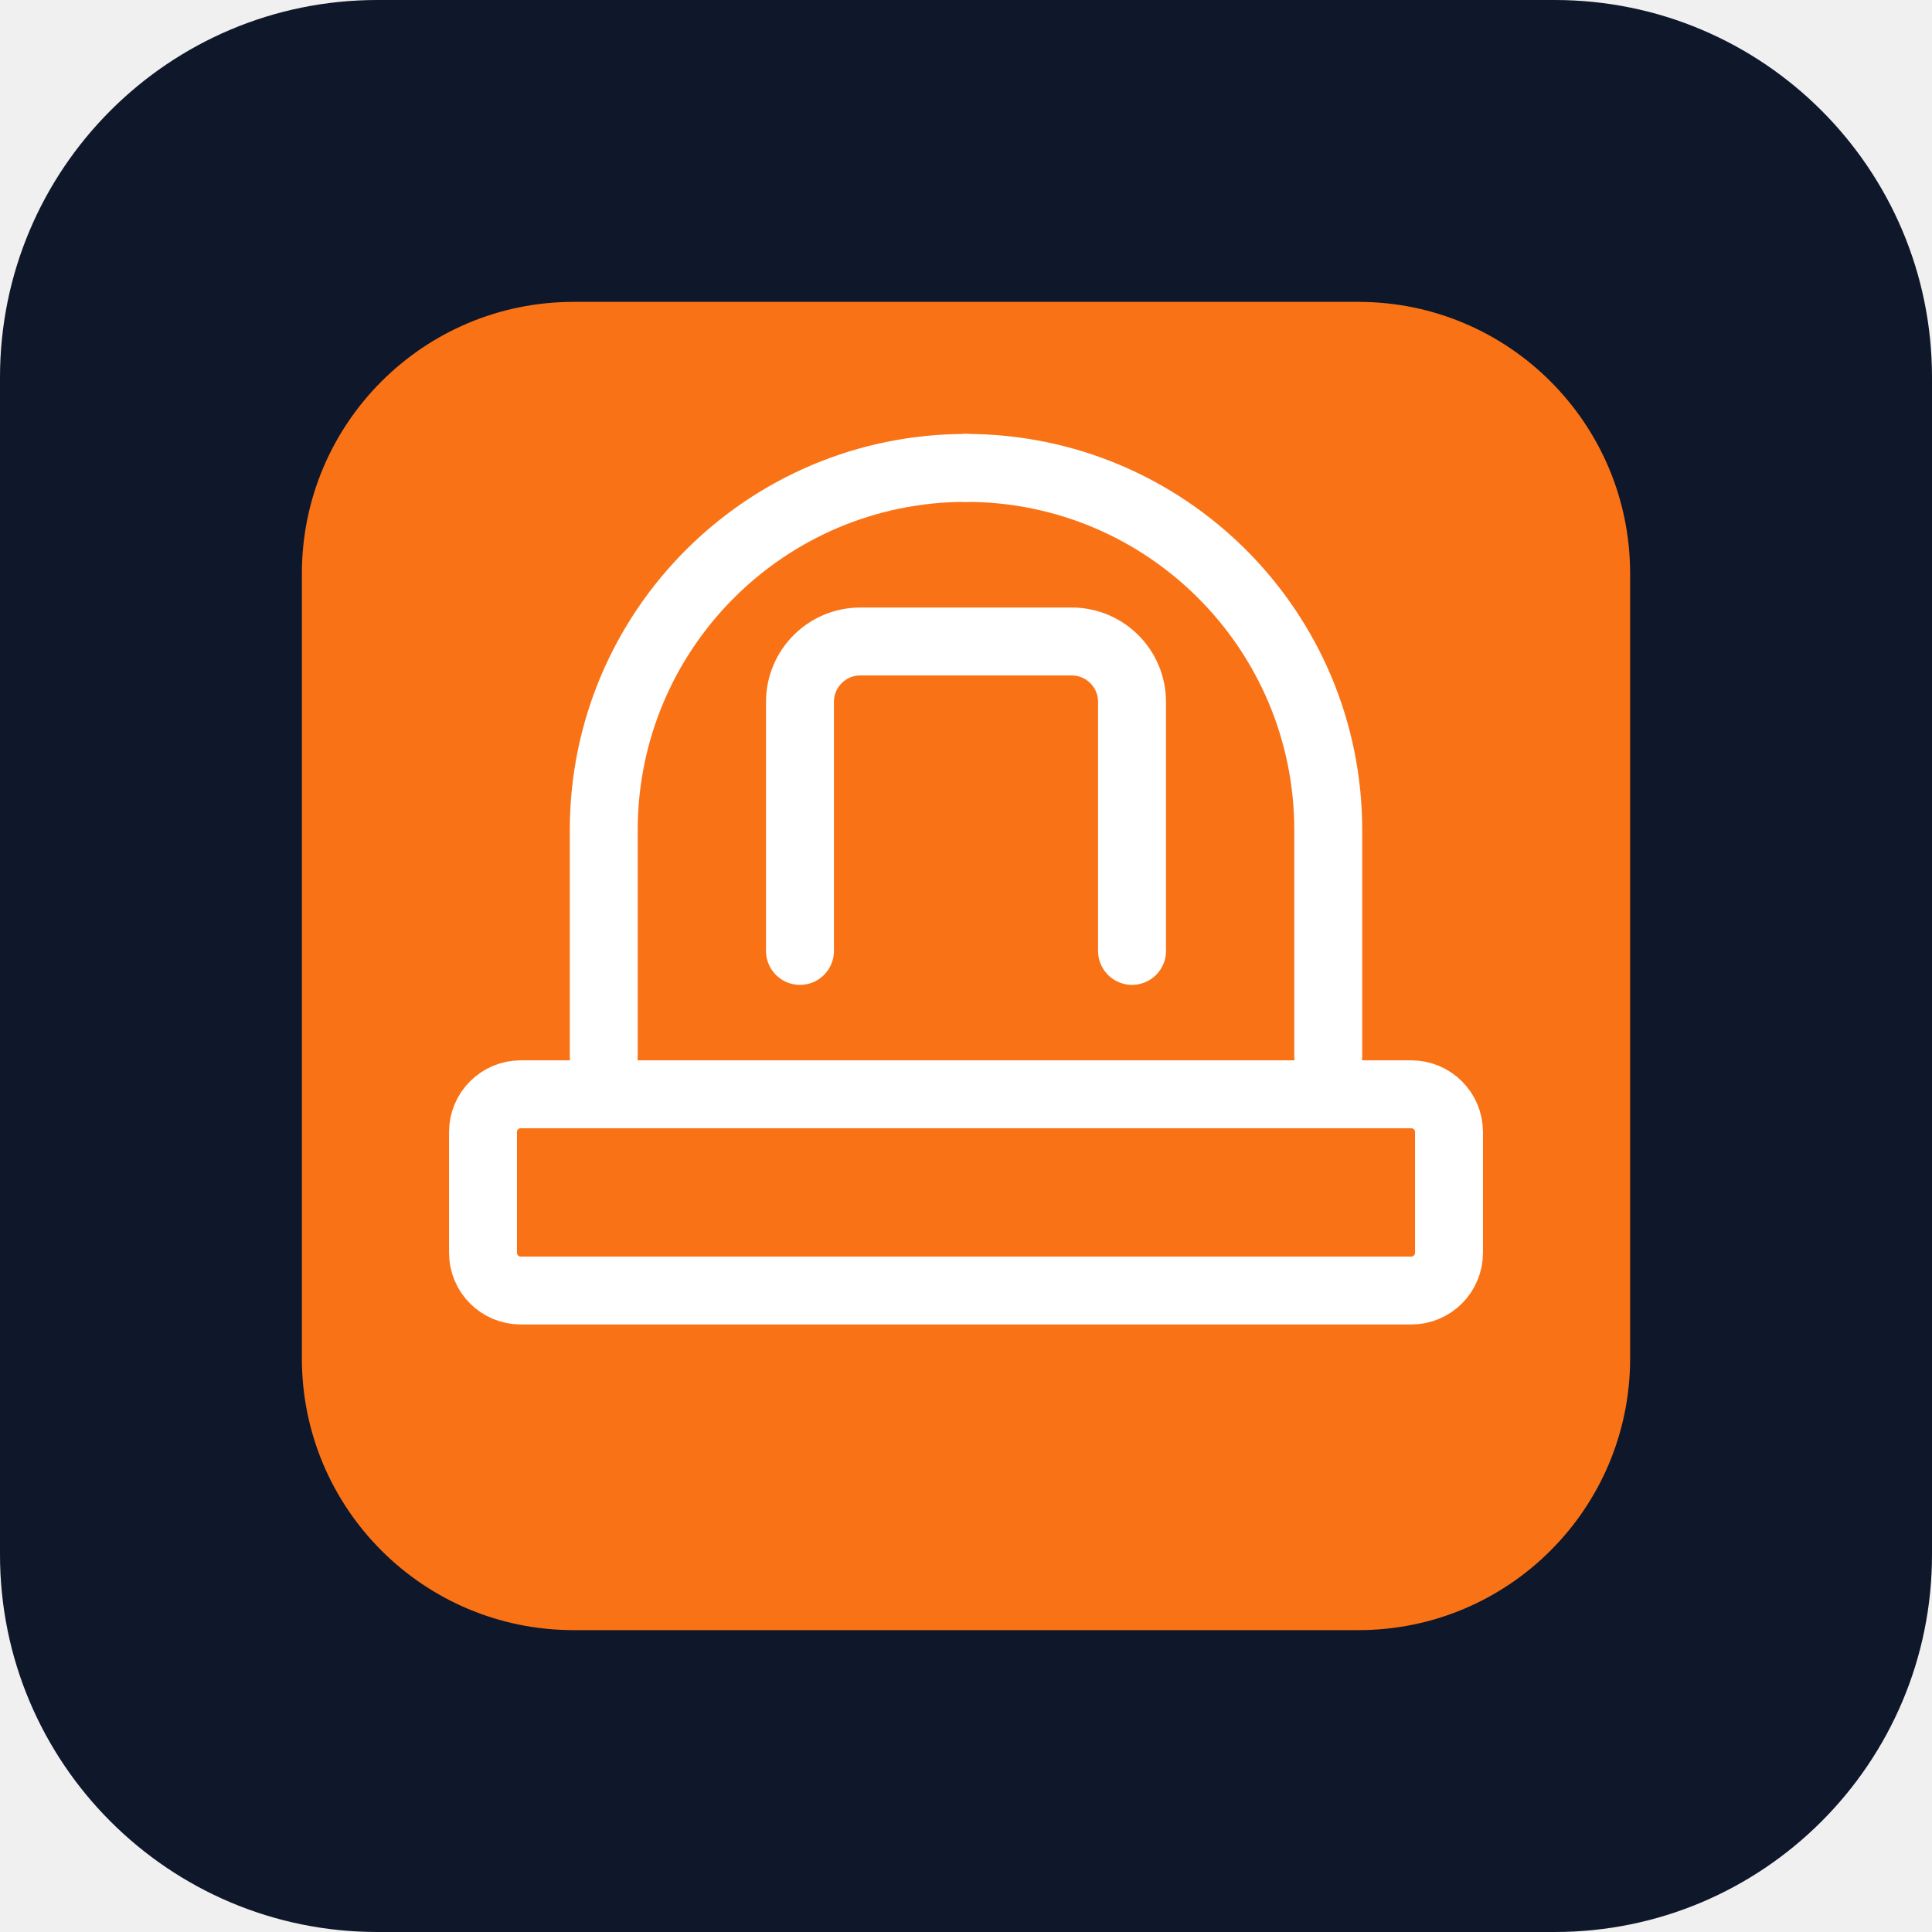
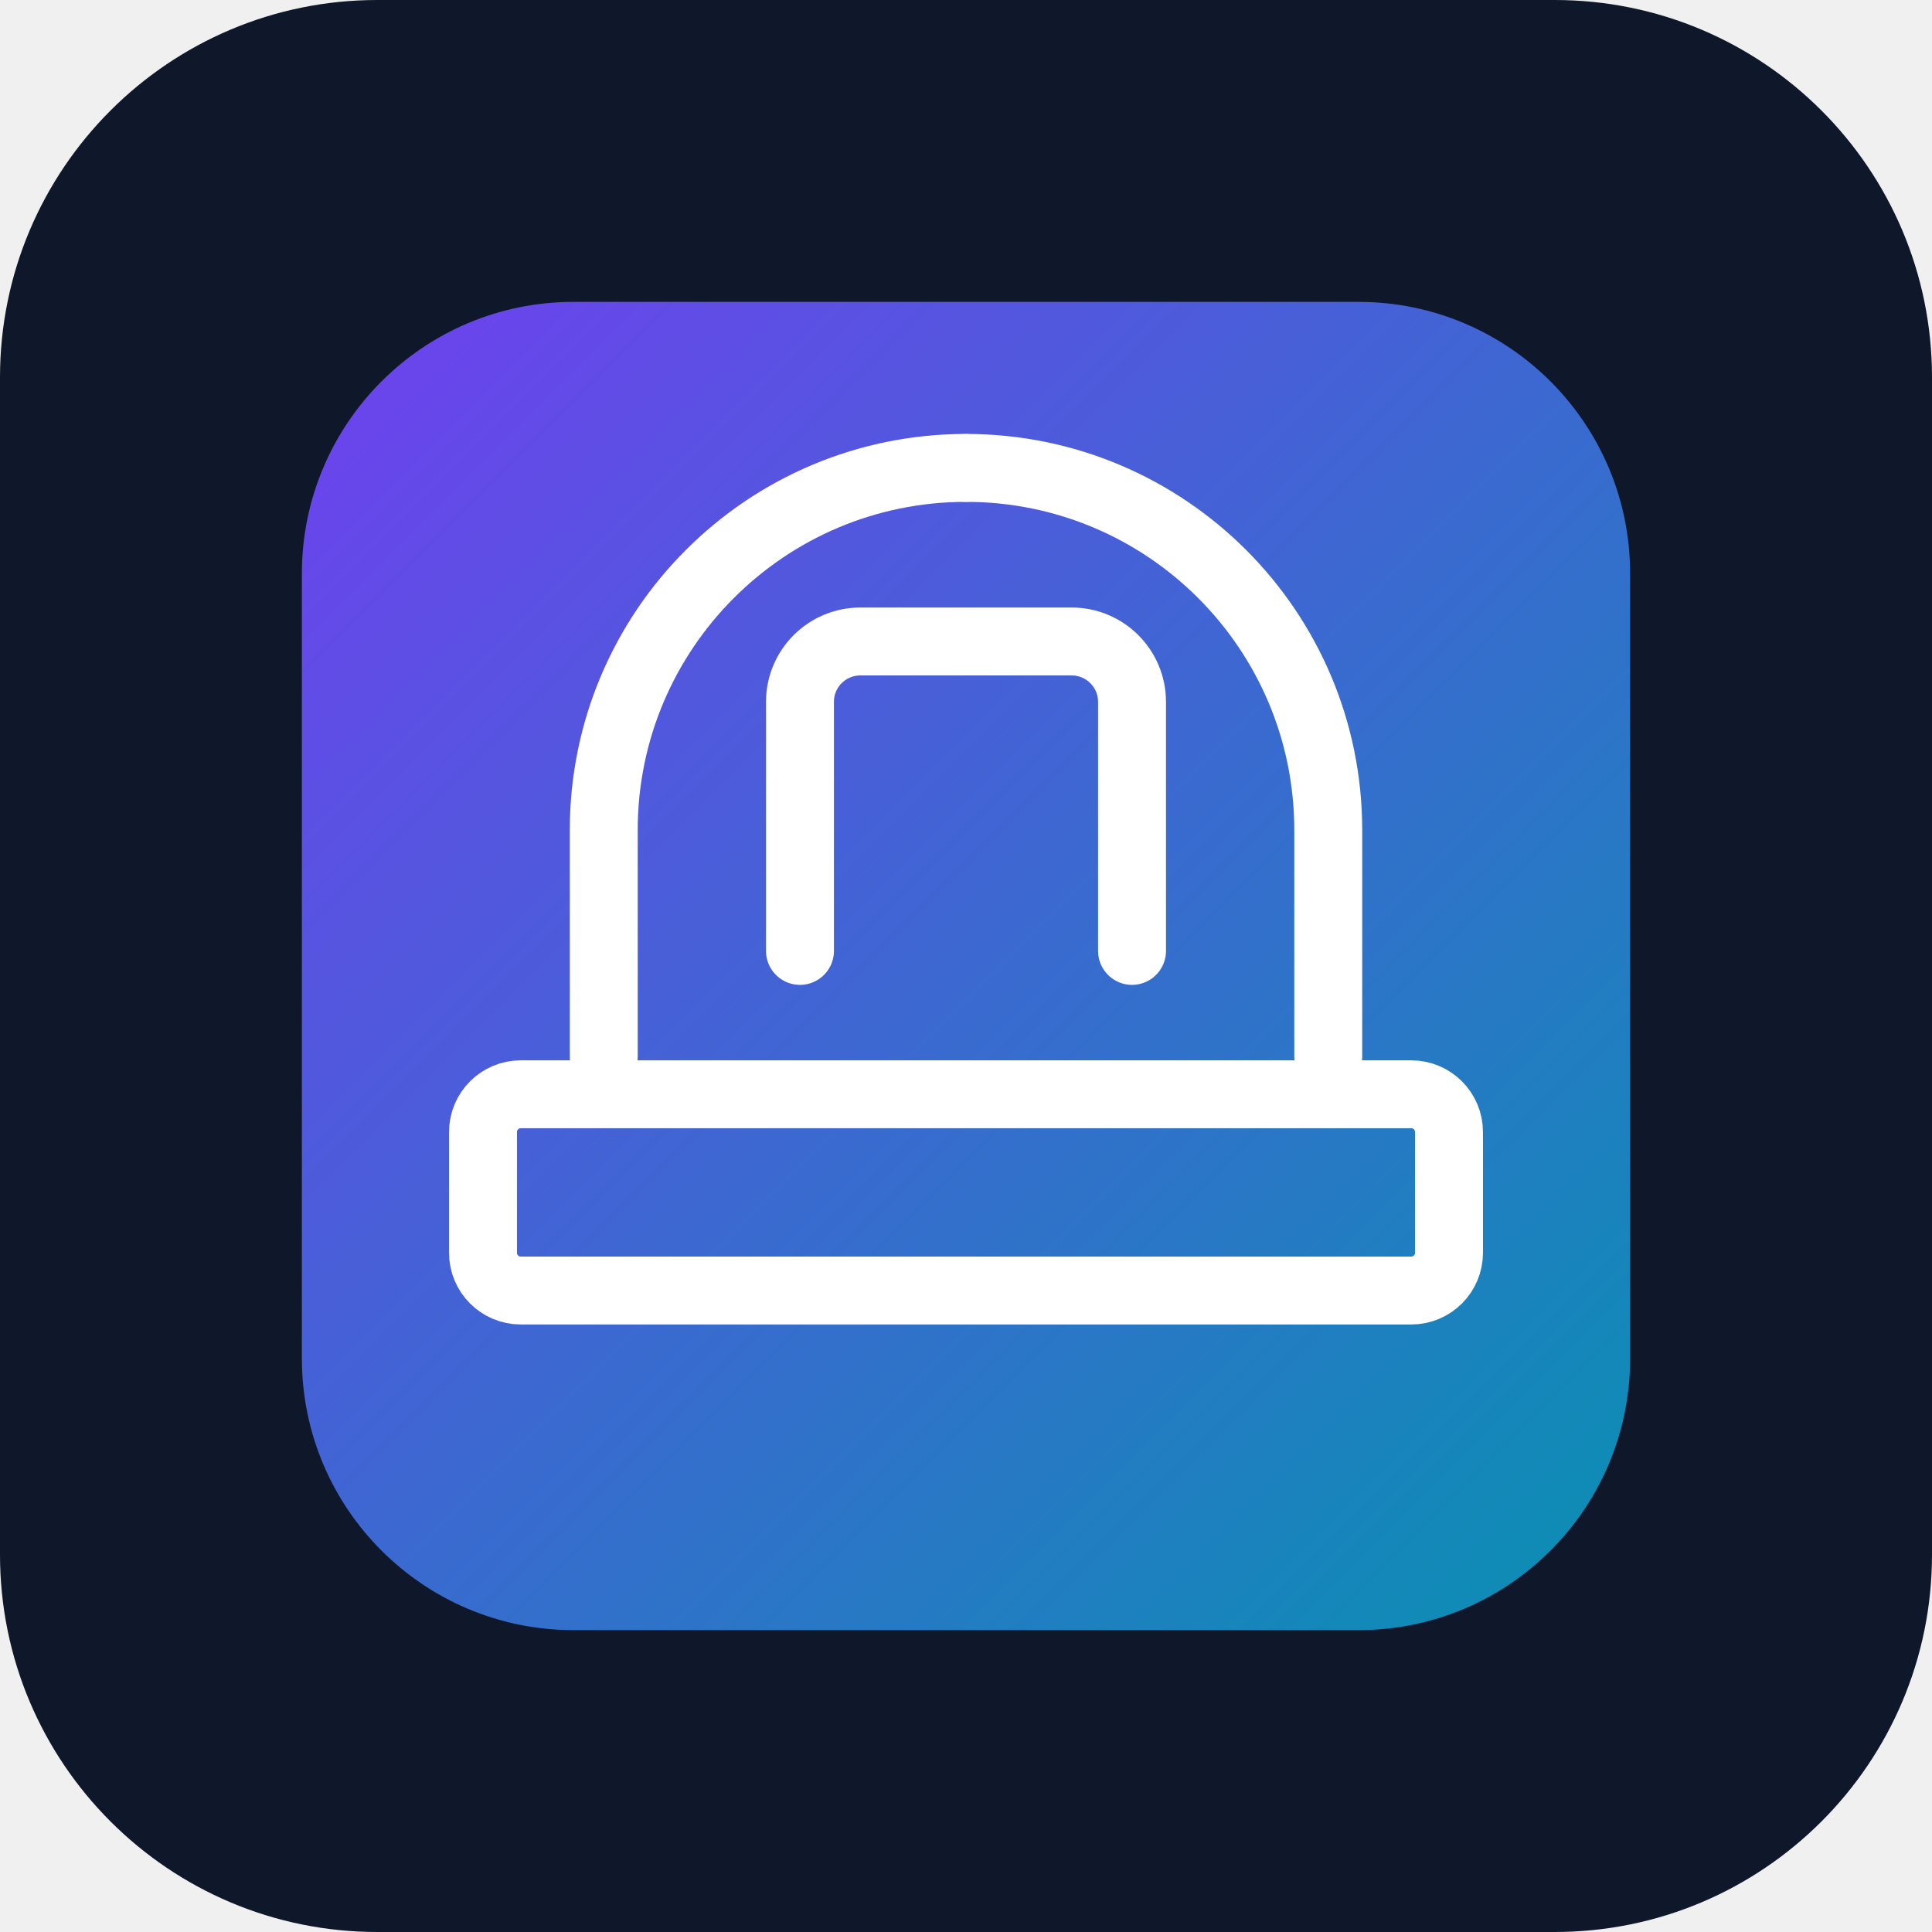
<svg xmlns="http://www.w3.org/2000/svg" viewBox="0 0 512 512">
+   <defs>
+     <linearGradient id="brandGrad" x1="0" y1="0" x2="1" y2="1">
+       <stop offset="0" stop-color="#7040F0" />
+       <stop offset="1" stop-color="#0891B2" />
+     </linearGradient>
+   </defs>
  <rect width="512" height="512" rx="100" fill="#0f172a" />
-   <rect x="80" y="80" width="352" height="352" rx="72" fill="#f97316" />
+   <rect x="80" y="80" width="352" height="352" rx="72" fill="url(#brandGrad)" />
  <path d="M128 332a10 10 0 0 0 10 10h236a10 10 0 0 0 10-10v-32a10 10 0 0 0-10-10H138a10 10 0 0 0-10 10z" fill="none" stroke="#fff" stroke-width="18" stroke-linecap="round" stroke-linejoin="round" />
  <path d="M212 252v-66a16 16 0 0 1 16-16h56a16 16 0 0 1 16 16v66" fill="none" stroke="#fff" stroke-width="18" stroke-linecap="round" stroke-linejoin="round" />
  <path d="M160 280v-60a96 96 0 0 1 96-96" fill="none" stroke="#fff" stroke-width="18" stroke-linecap="round" stroke-linejoin="round" />
  <path d="M256 124a96 96 0 0 1 96 96v60" fill="none" stroke="#fff" stroke-width="18" stroke-linecap="round" stroke-linejoin="round" />
</svg>
